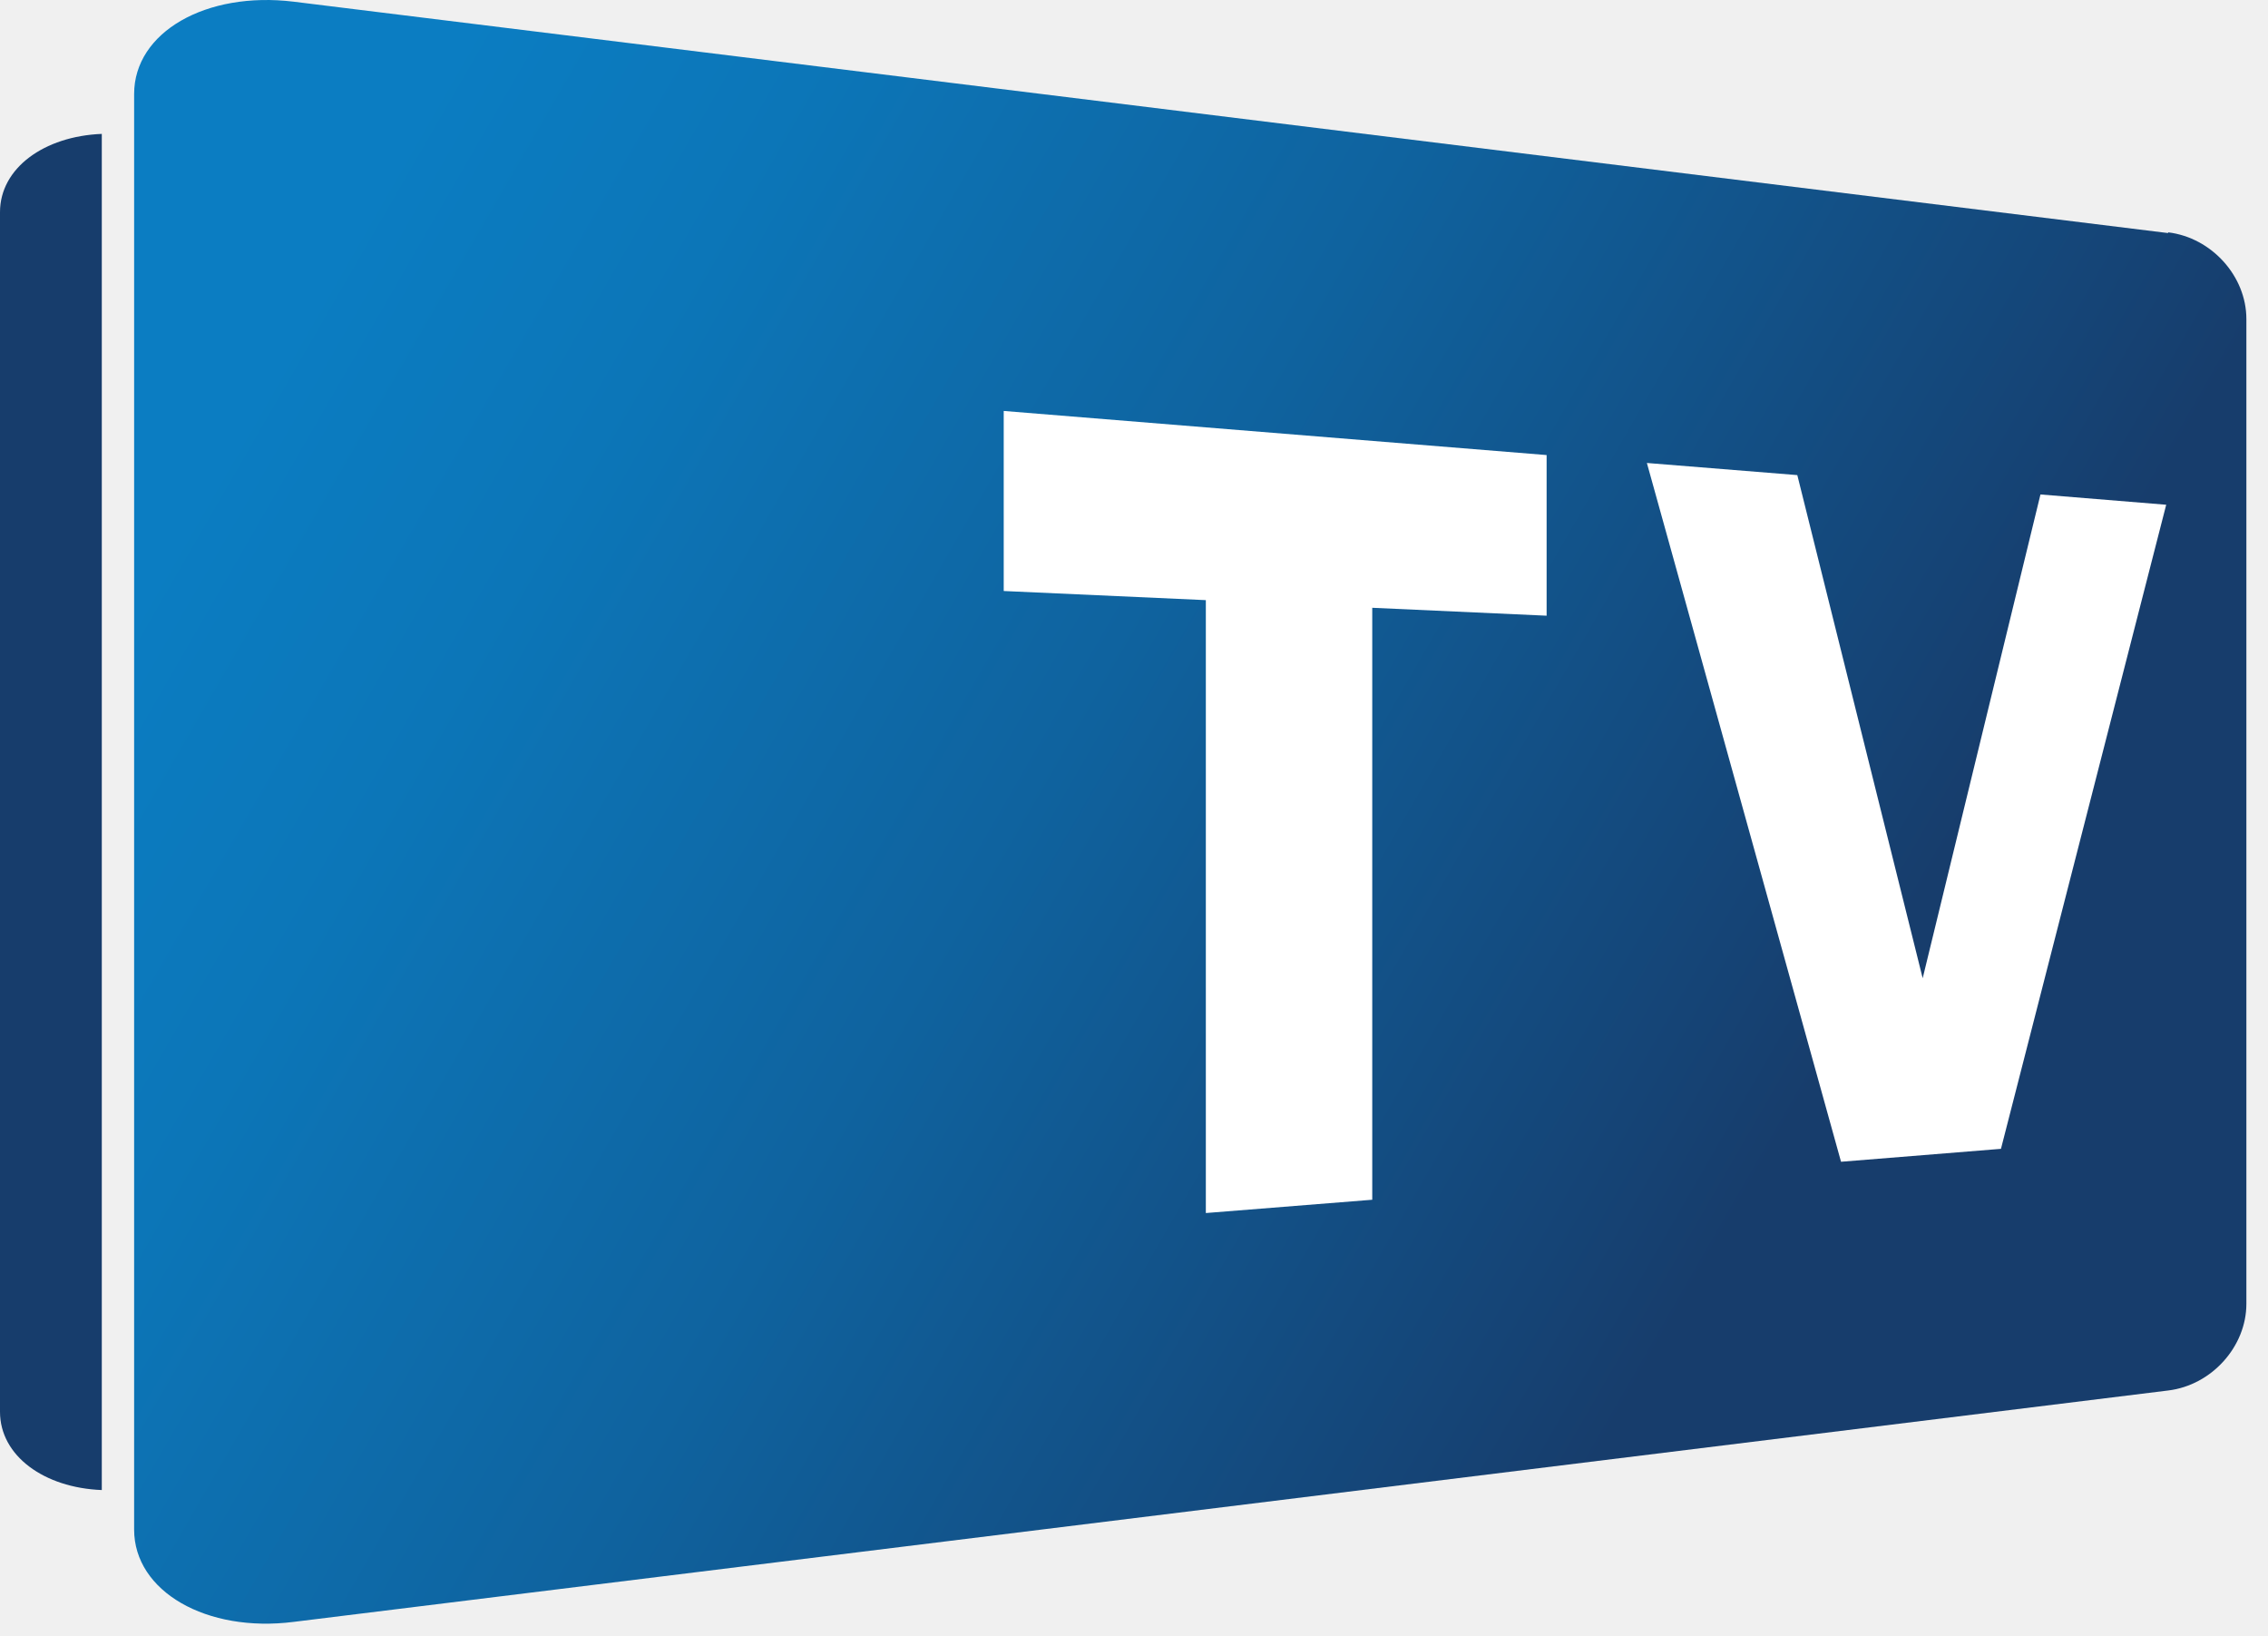
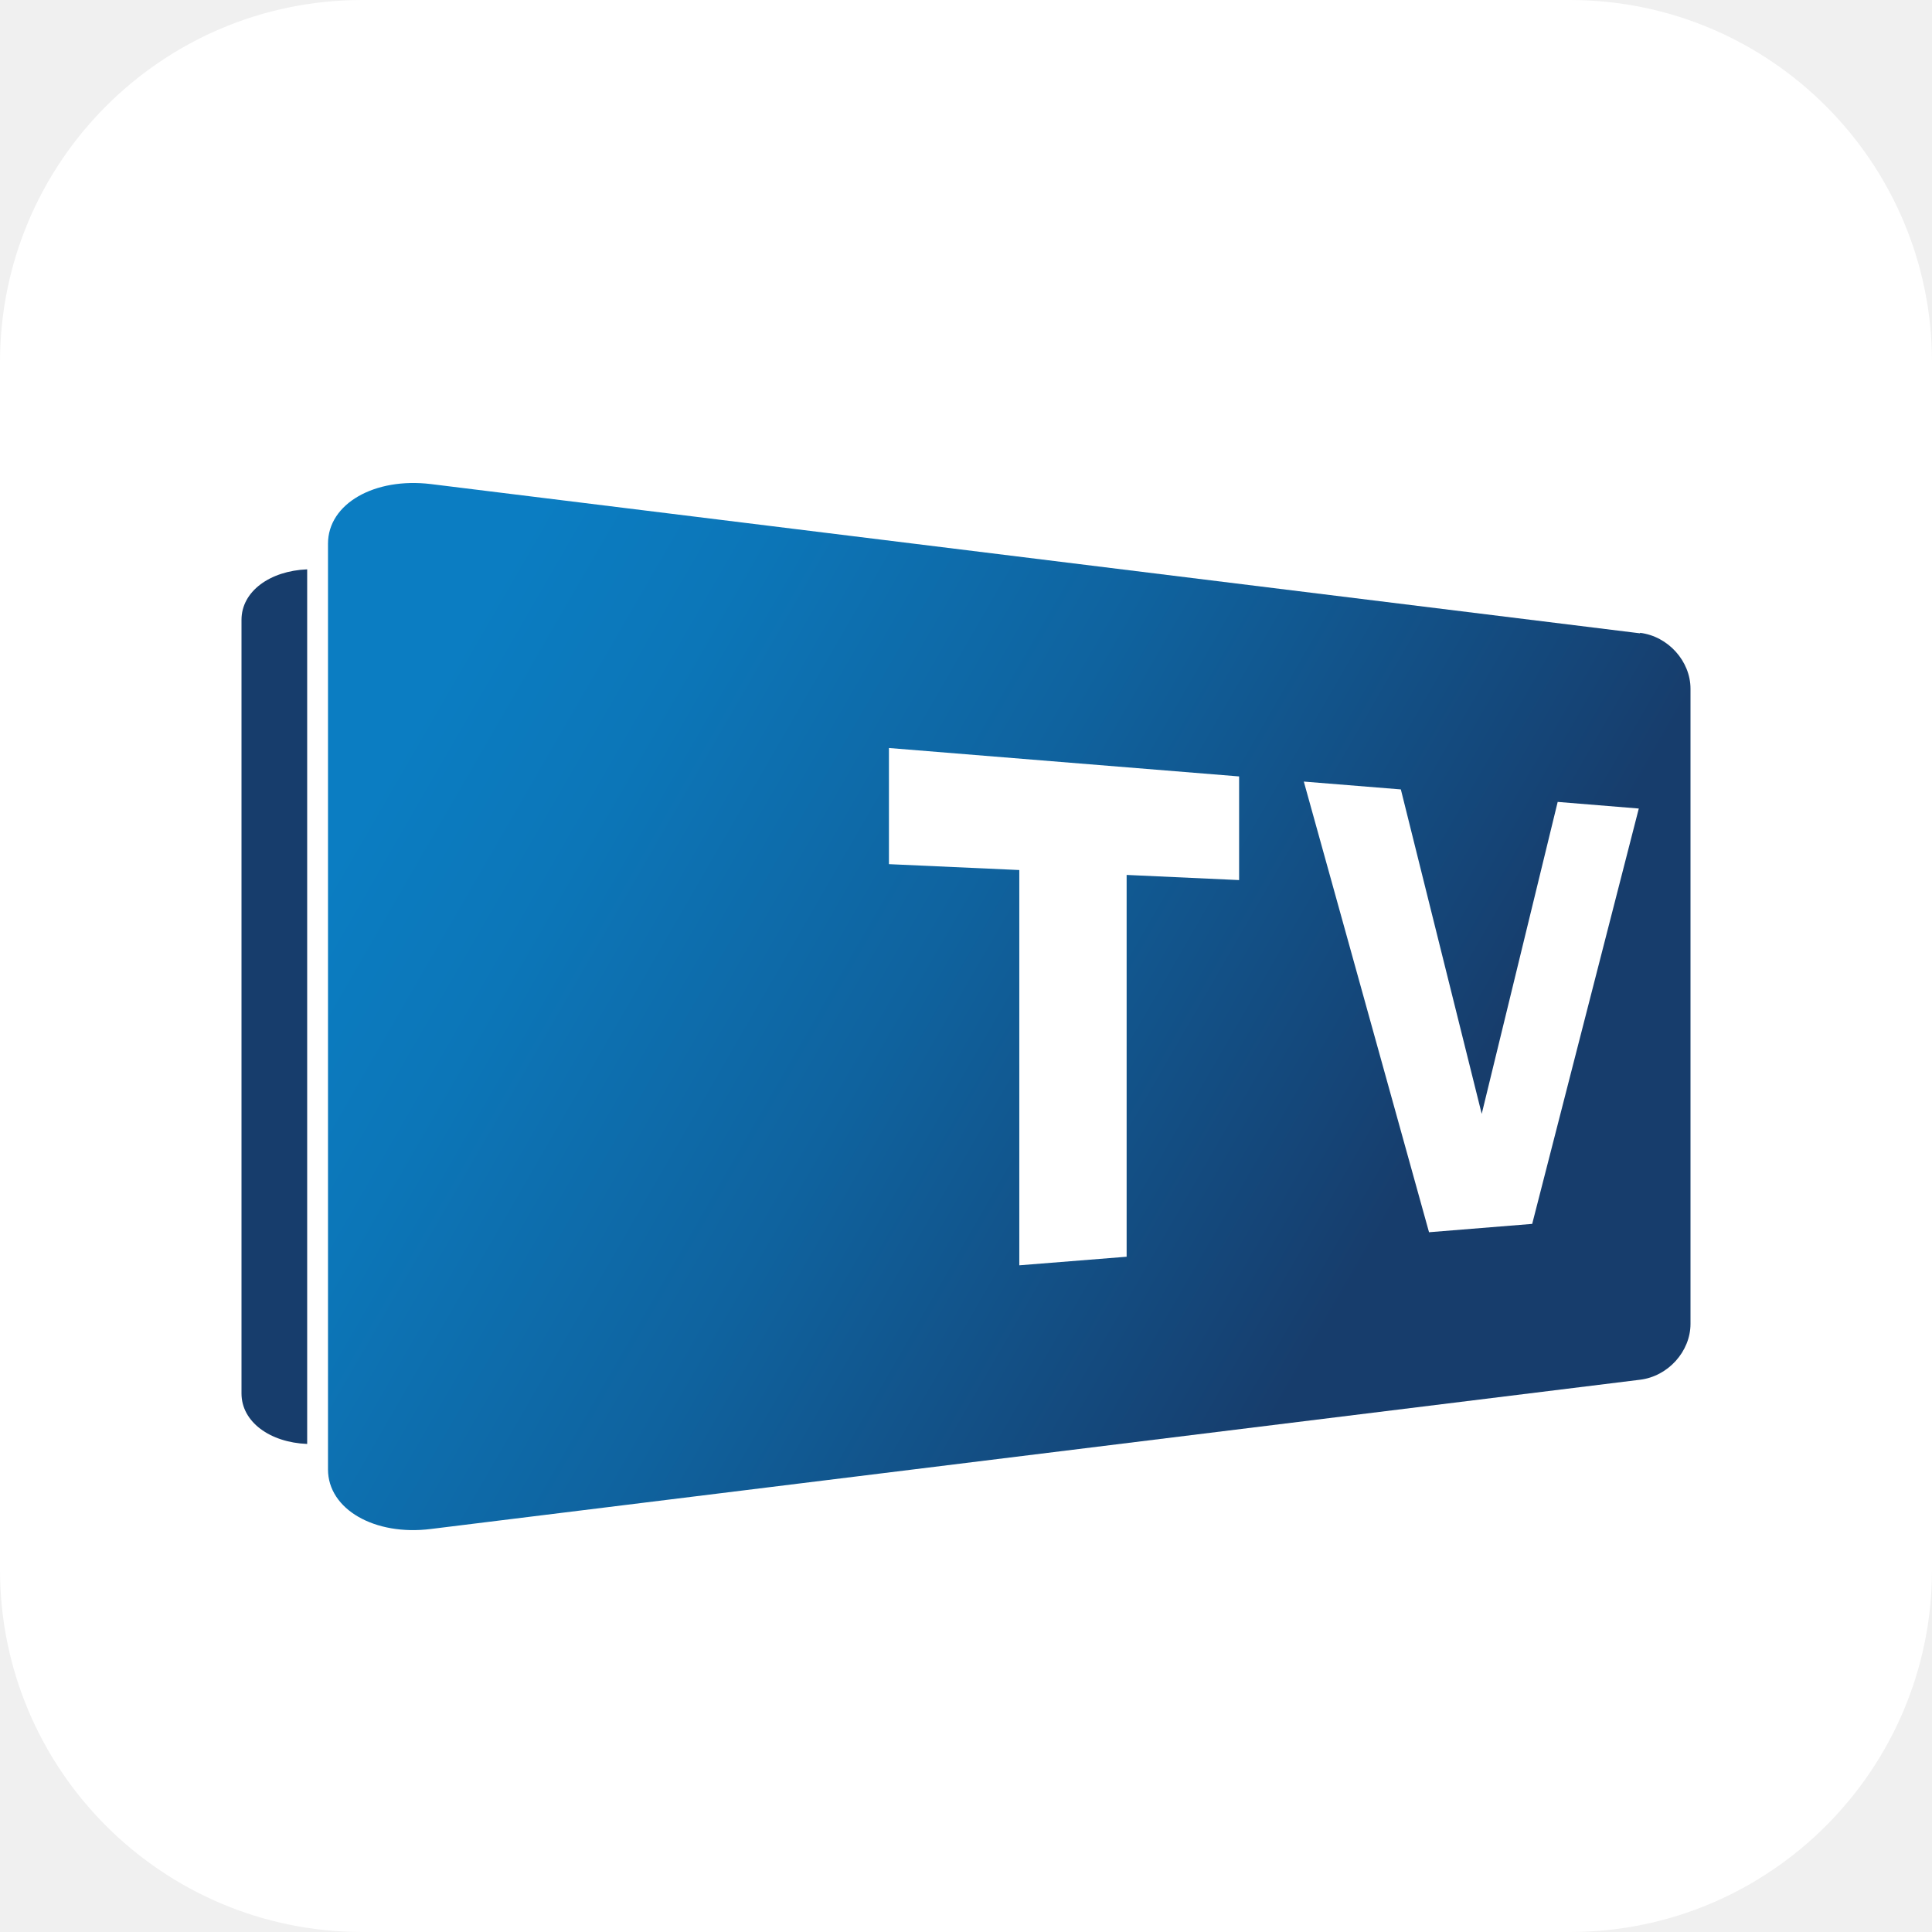
- <svg xmlns="http://www.w3.org/2000/svg" width="43" height="31" fill="none">
-   <path fill="#173D6C" d="M1.93 2.546v25.699C.836 28.202 0 27.597 0 26.761V4.022c0-.835.836-1.44 1.93-1.484z" />
-   <path fill="url(#a)" d="M41.106 4.418 5.568.032C3.91-.17 2.543.608 2.543 1.782v27.212c0 1.174 1.375 1.96 3.025 1.75l35.538-4.386c.829-.1 1.484-.836 1.484-1.642V6.046c0-.807-.655-1.541-1.484-1.642z" />
-   <path fill="#fff" d="m29.323 11.671-3.306-.15v11.221l-3.155.252V11.376l-3.832-.173V7.79l10.293.836zM37.937 21.777l-3.032.245-3.681-13.246 2.852.23 2.377 9.537 2.233-9.17 2.384.195z" />
+ <svg xmlns="http://www.w3.org/2000/svg" width="180" height="180" fill="none">
+   <g clip-path="url(#a)">
+     <path fill="#fff" d="M0 33.75C0 15.11 15.11 0 33.75 0h112.5C164.89 0 180 15.11 180 33.75v112.5c0 18.64-15.11 33.75-33.75 33.75H33.75C15.11 180 0 164.89 0 146.25z" />
+     <path fill="#173D6C" d="M28.619 53.068v81.461c-3.47-.137-6.119-2.055-6.119-4.703V57.748c0-2.648 2.648-4.566 6.119-4.703z" />
+     <path fill="url(#b)" d="M152.797 59.005 40.149 45.1c-5.251-.64-9.59 1.826-9.59 5.548v86.255c0 3.722 4.361 6.21 9.59 5.548l112.648-13.904c2.625-.319 4.703-2.648 4.703-5.205V64.165c0-2.557-2.078-4.886-4.703-5.206z" />
+     <path fill="#fff" d="m115.445 81.995-10.479-.48v35.572l-10 .799V81.059l-12.146-.548V69.69l32.625 2.648zM142.751 114.027l-9.612.777-11.666-41.987 9.041.731 7.534 30.228 7.078-29.064 7.557.617z" />
+   </g>
  <defs>
-     <linearGradient id="a" x1="4.92" x2="39.709" y1="7.314" y2="27.395" gradientUnits="userSpaceOnUse">
+     <linearGradient id="b" x1="38.094" x2="148.368" y1="68.183" y2="131.836" gradientUnits="userSpaceOnUse">
      <stop stop-color="#0B7DC2" />
      <stop offset=".15" stop-color="#0C76B8" />
      <stop offset=".41" stop-color="#0F639F" />
      <stop offset=".73" stop-color="#154476" />
      <stop offset=".8" stop-color="#173D6C" />
    </linearGradient>
+     <clipPath id="a">
+       <path fill="#fff" d="M0 0h180v180H0z" />
+     </clipPath>
  </defs>
</svg>
